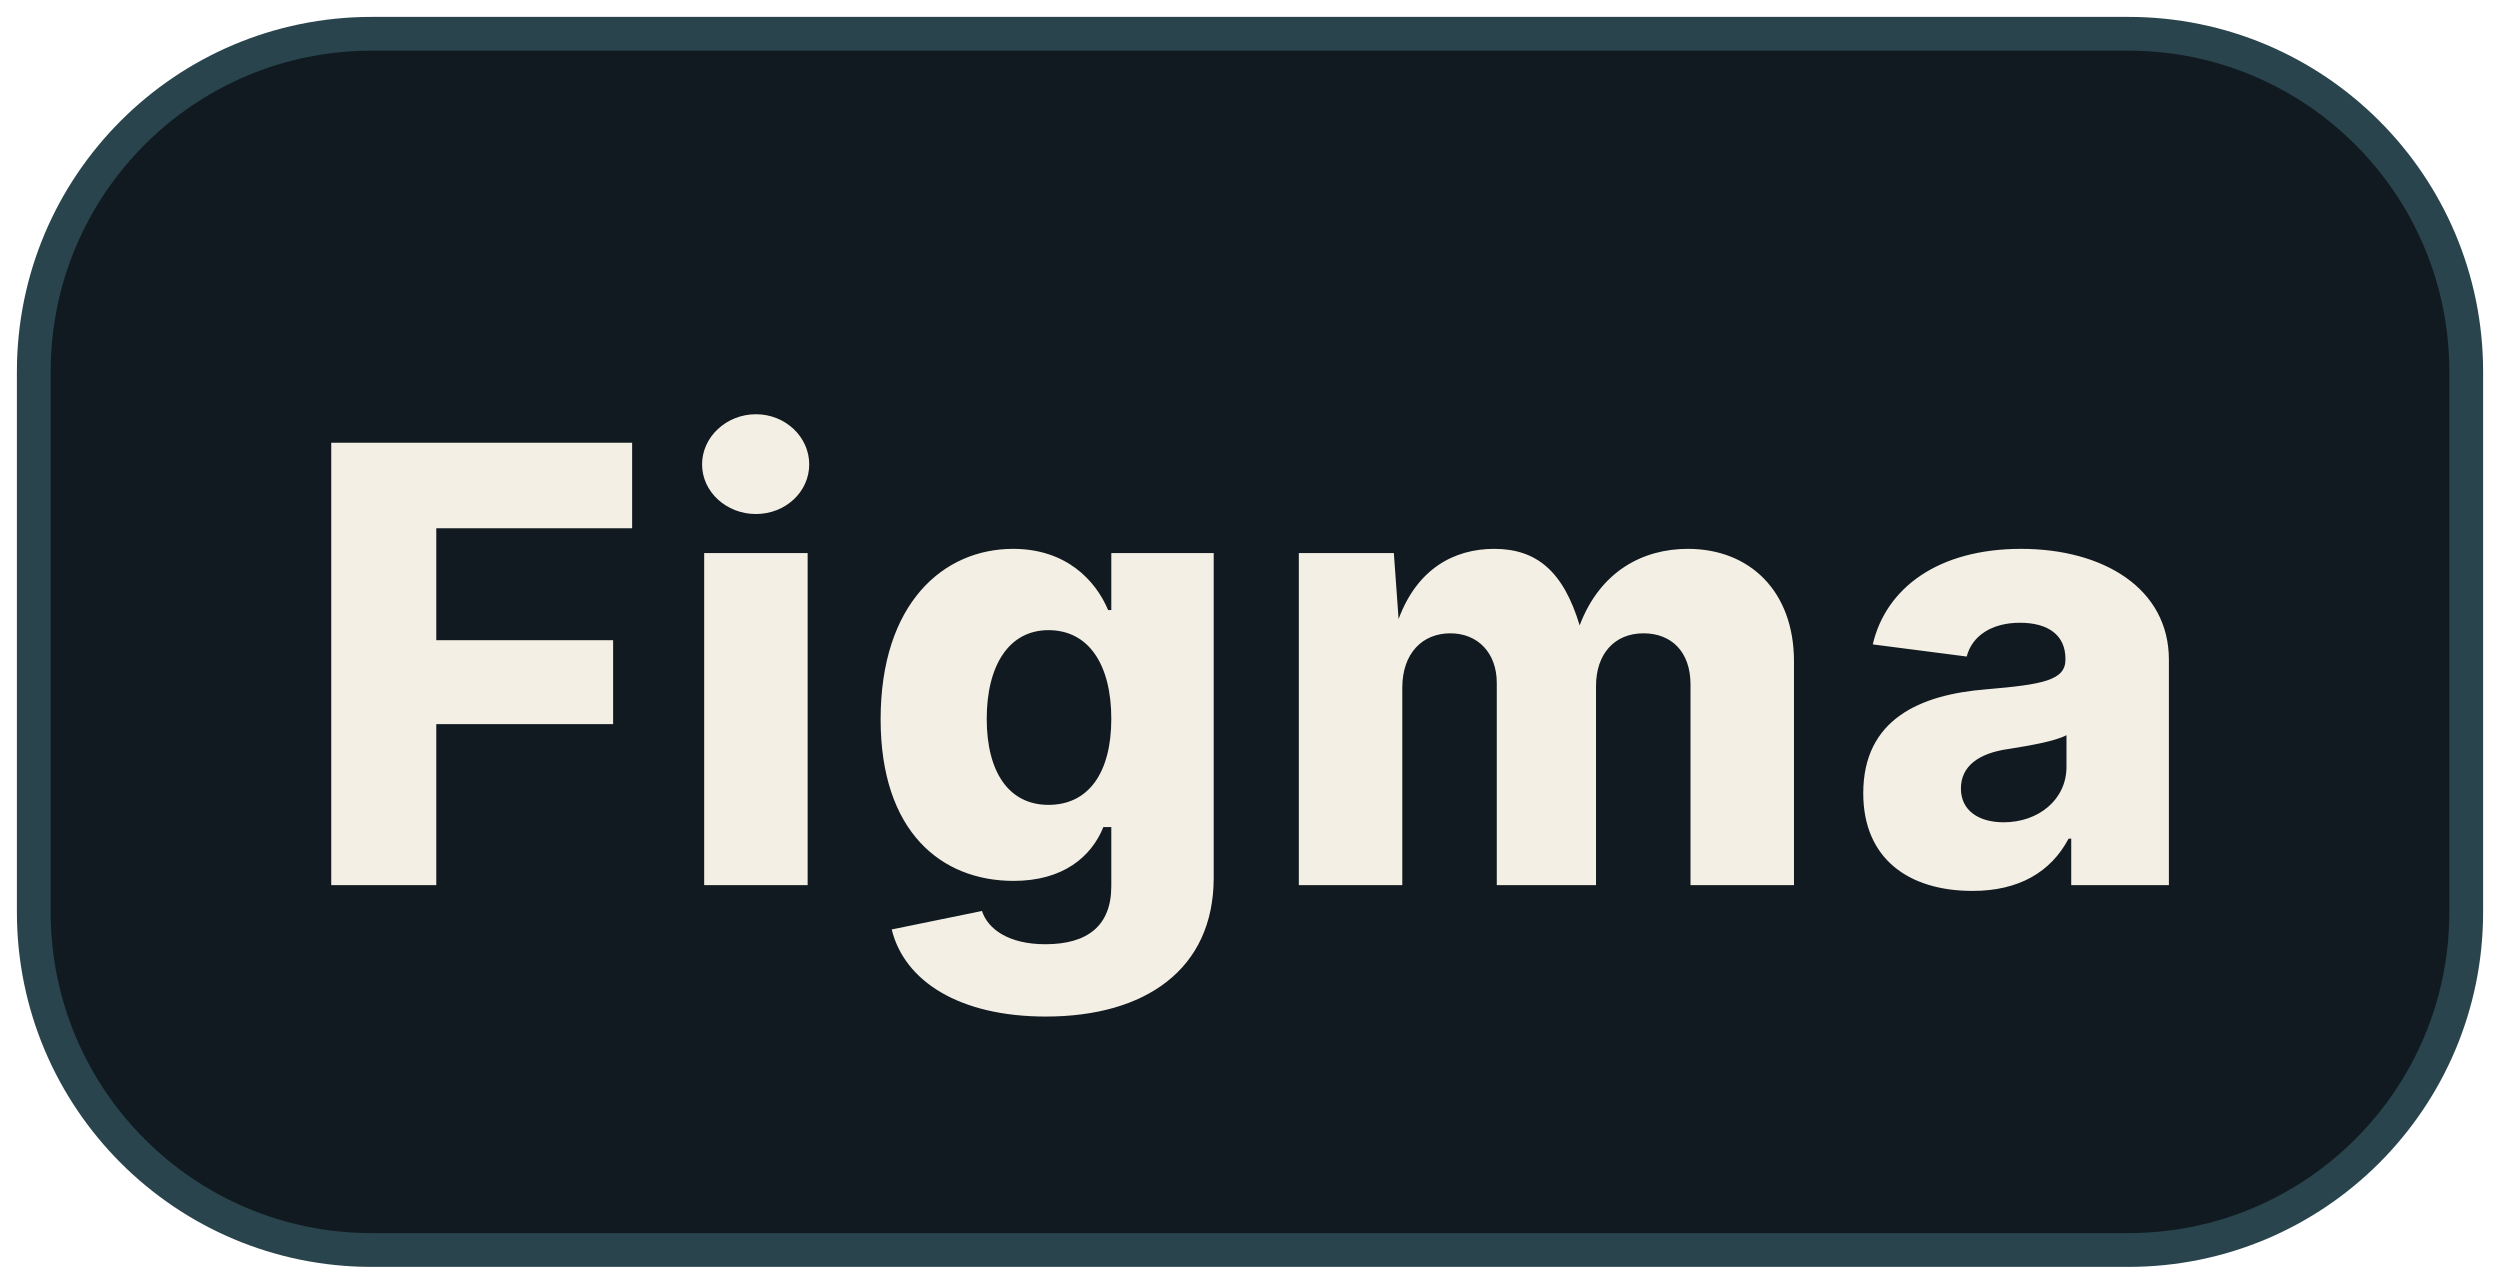
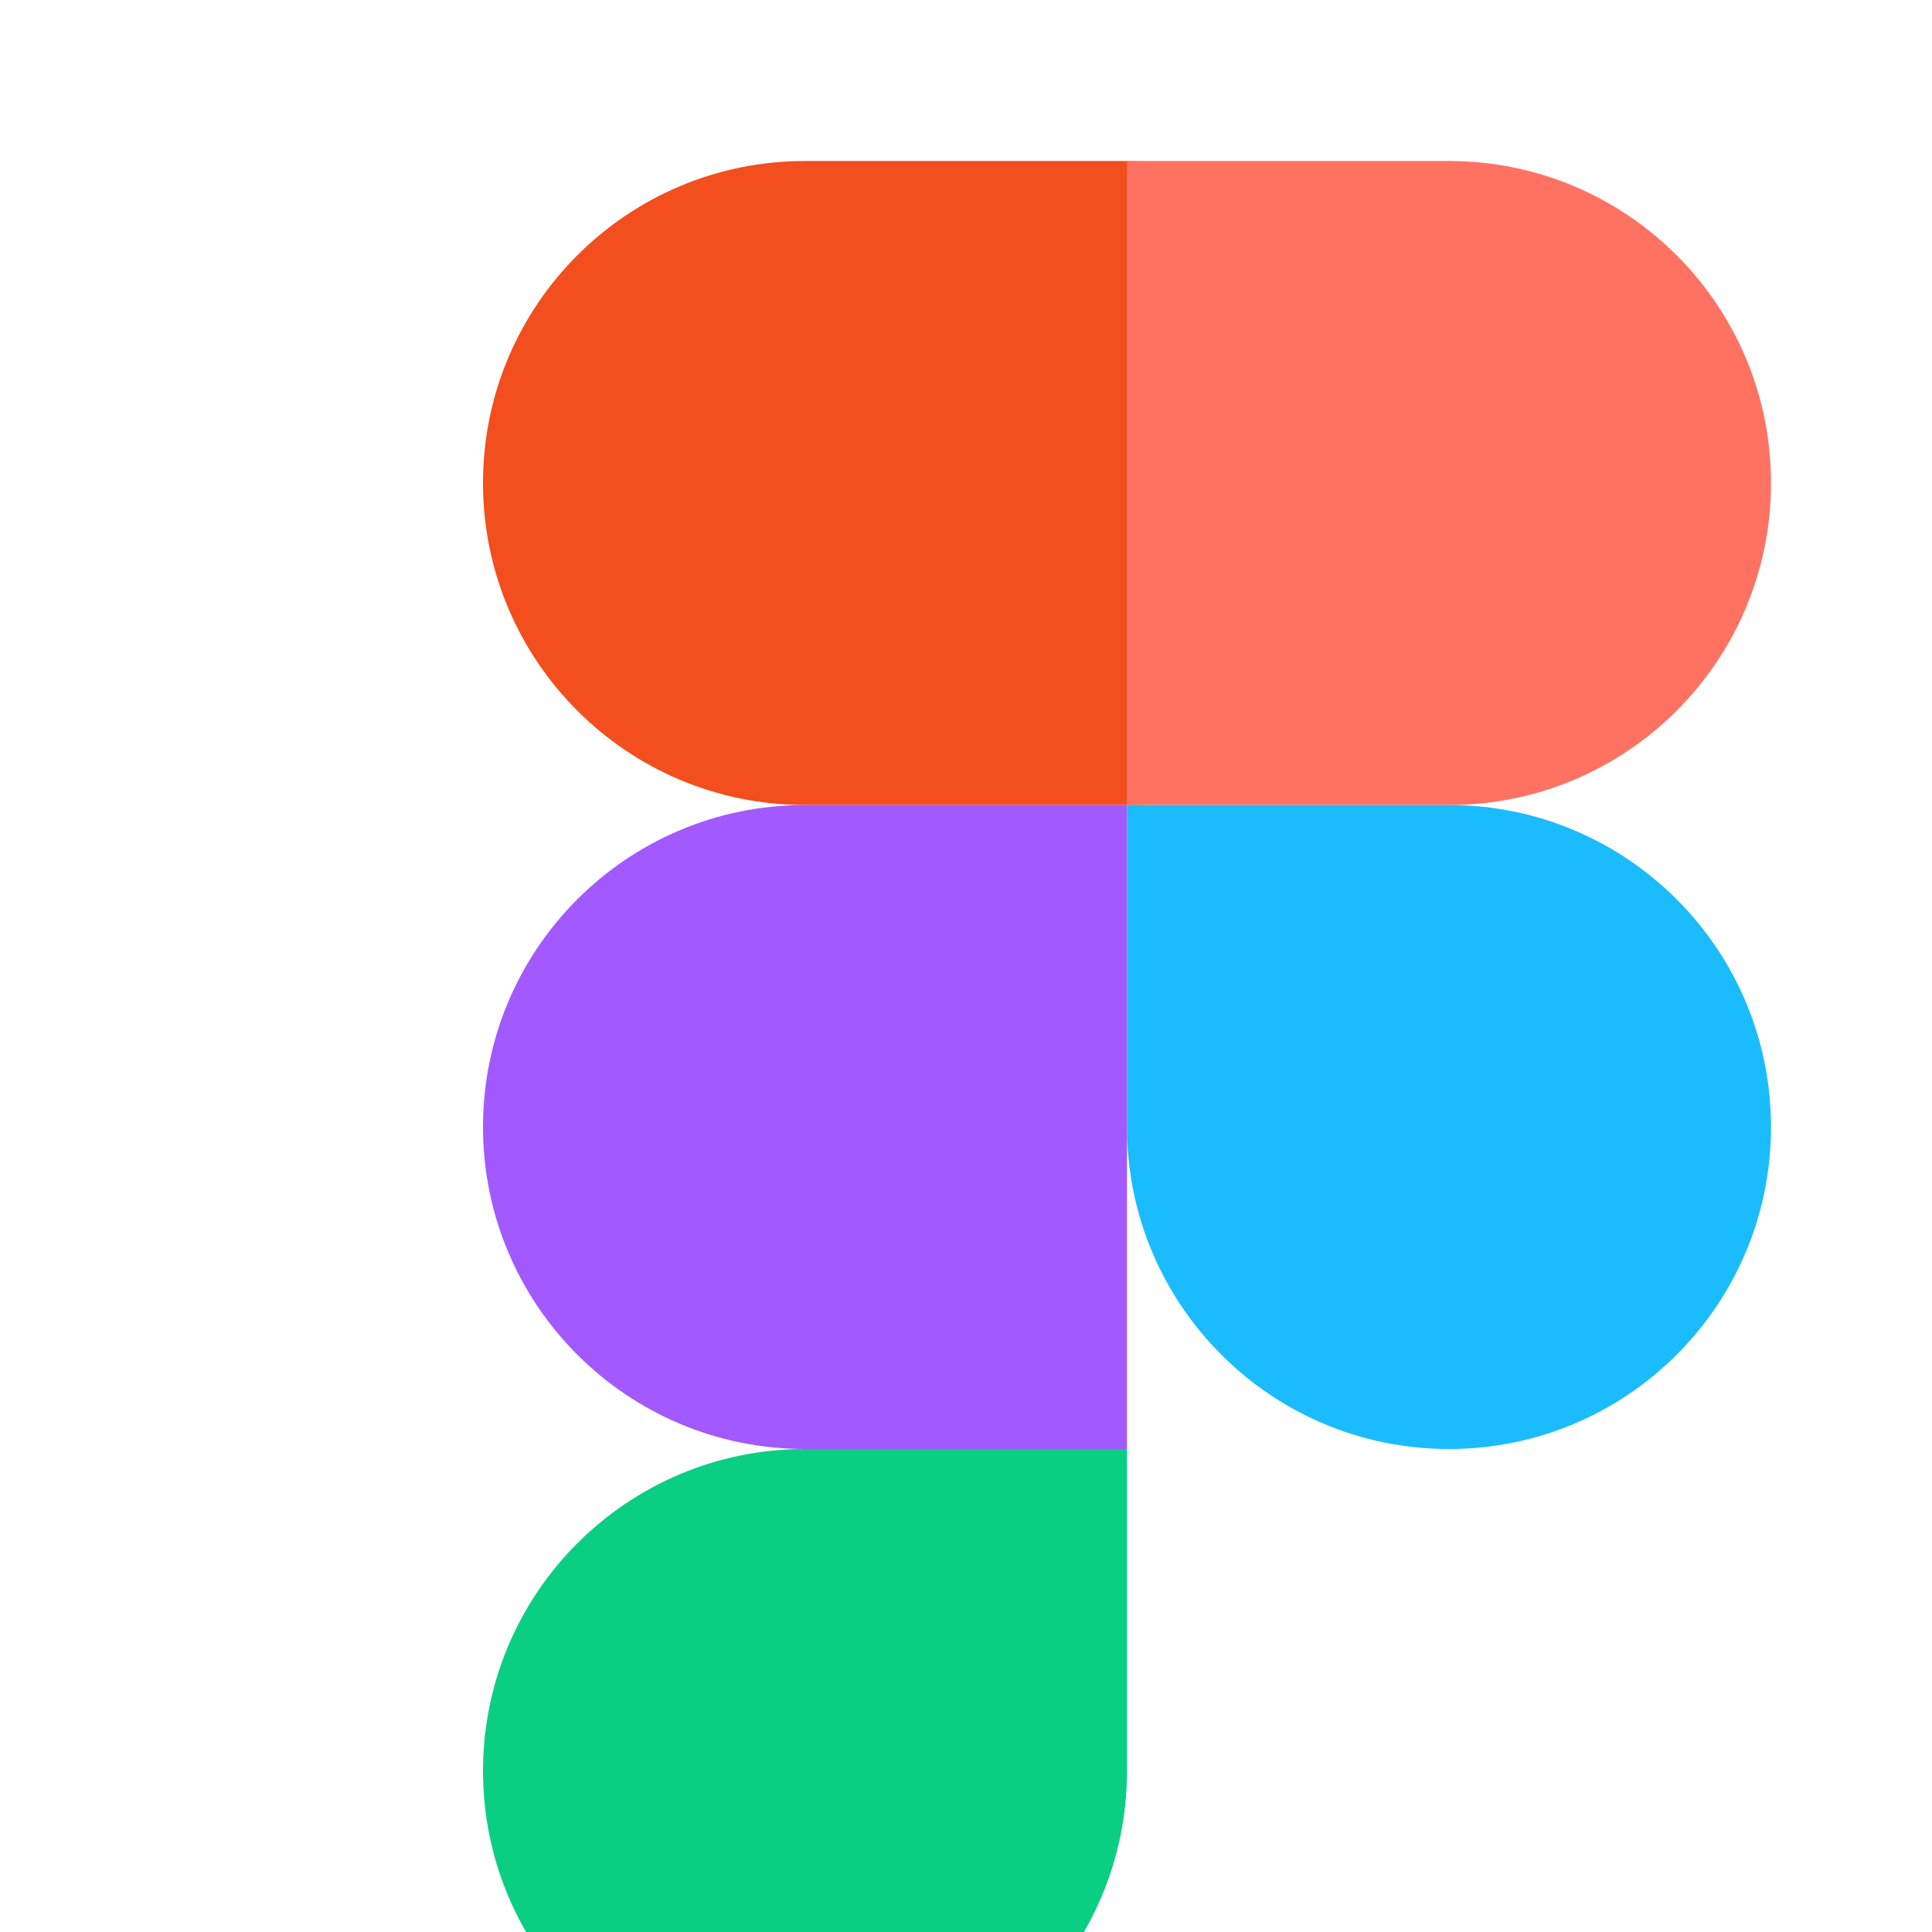
- <svg xmlns="http://www.w3.org/2000/svg" width="74" height="38" viewBox="0 0 74 38" role="img" aria-label="Figma logo">
-   <rect x="1" y="1" width="72" height="36" rx="10" fill="#101A20" stroke="#29444D" />
-   <text x="50%" y="51%" dominant-baseline="middle" text-anchor="middle" fill="#F4EFE4" font-family="Inter, Arial, Helvetica, sans-serif" font-size="18" font-weight="800" letter-spacing="0.5">Figma</text>
+ <svg xmlns="http://www.w3.org/2000/svg" viewBox="0 0 96 96" role="img" aria-label="Figma logo">
+   <g transform="translate(24 8)">
+     <path fill="#F24E1E" d="M16 0h16a16 16 0 0 1 0 32H16a16 16 0 0 1 0-32Z" />
+     <path fill="#FF7262" d="M32 0h16a16 16 0 0 1 0 32H32V0Z" />
+     <path fill="#A259FF" d="M16 32h16v32H16a16 16 0 0 1 0-32Z" />
+     <path fill="#1ABCFE" d="M32 32h16a16 16 0 1 1-16 16V32Z" />
+     <path fill="#0ACF83" d="M16 64h16v16a16 16 0 1 1-16-16Z" />
+   </g>
</svg>
